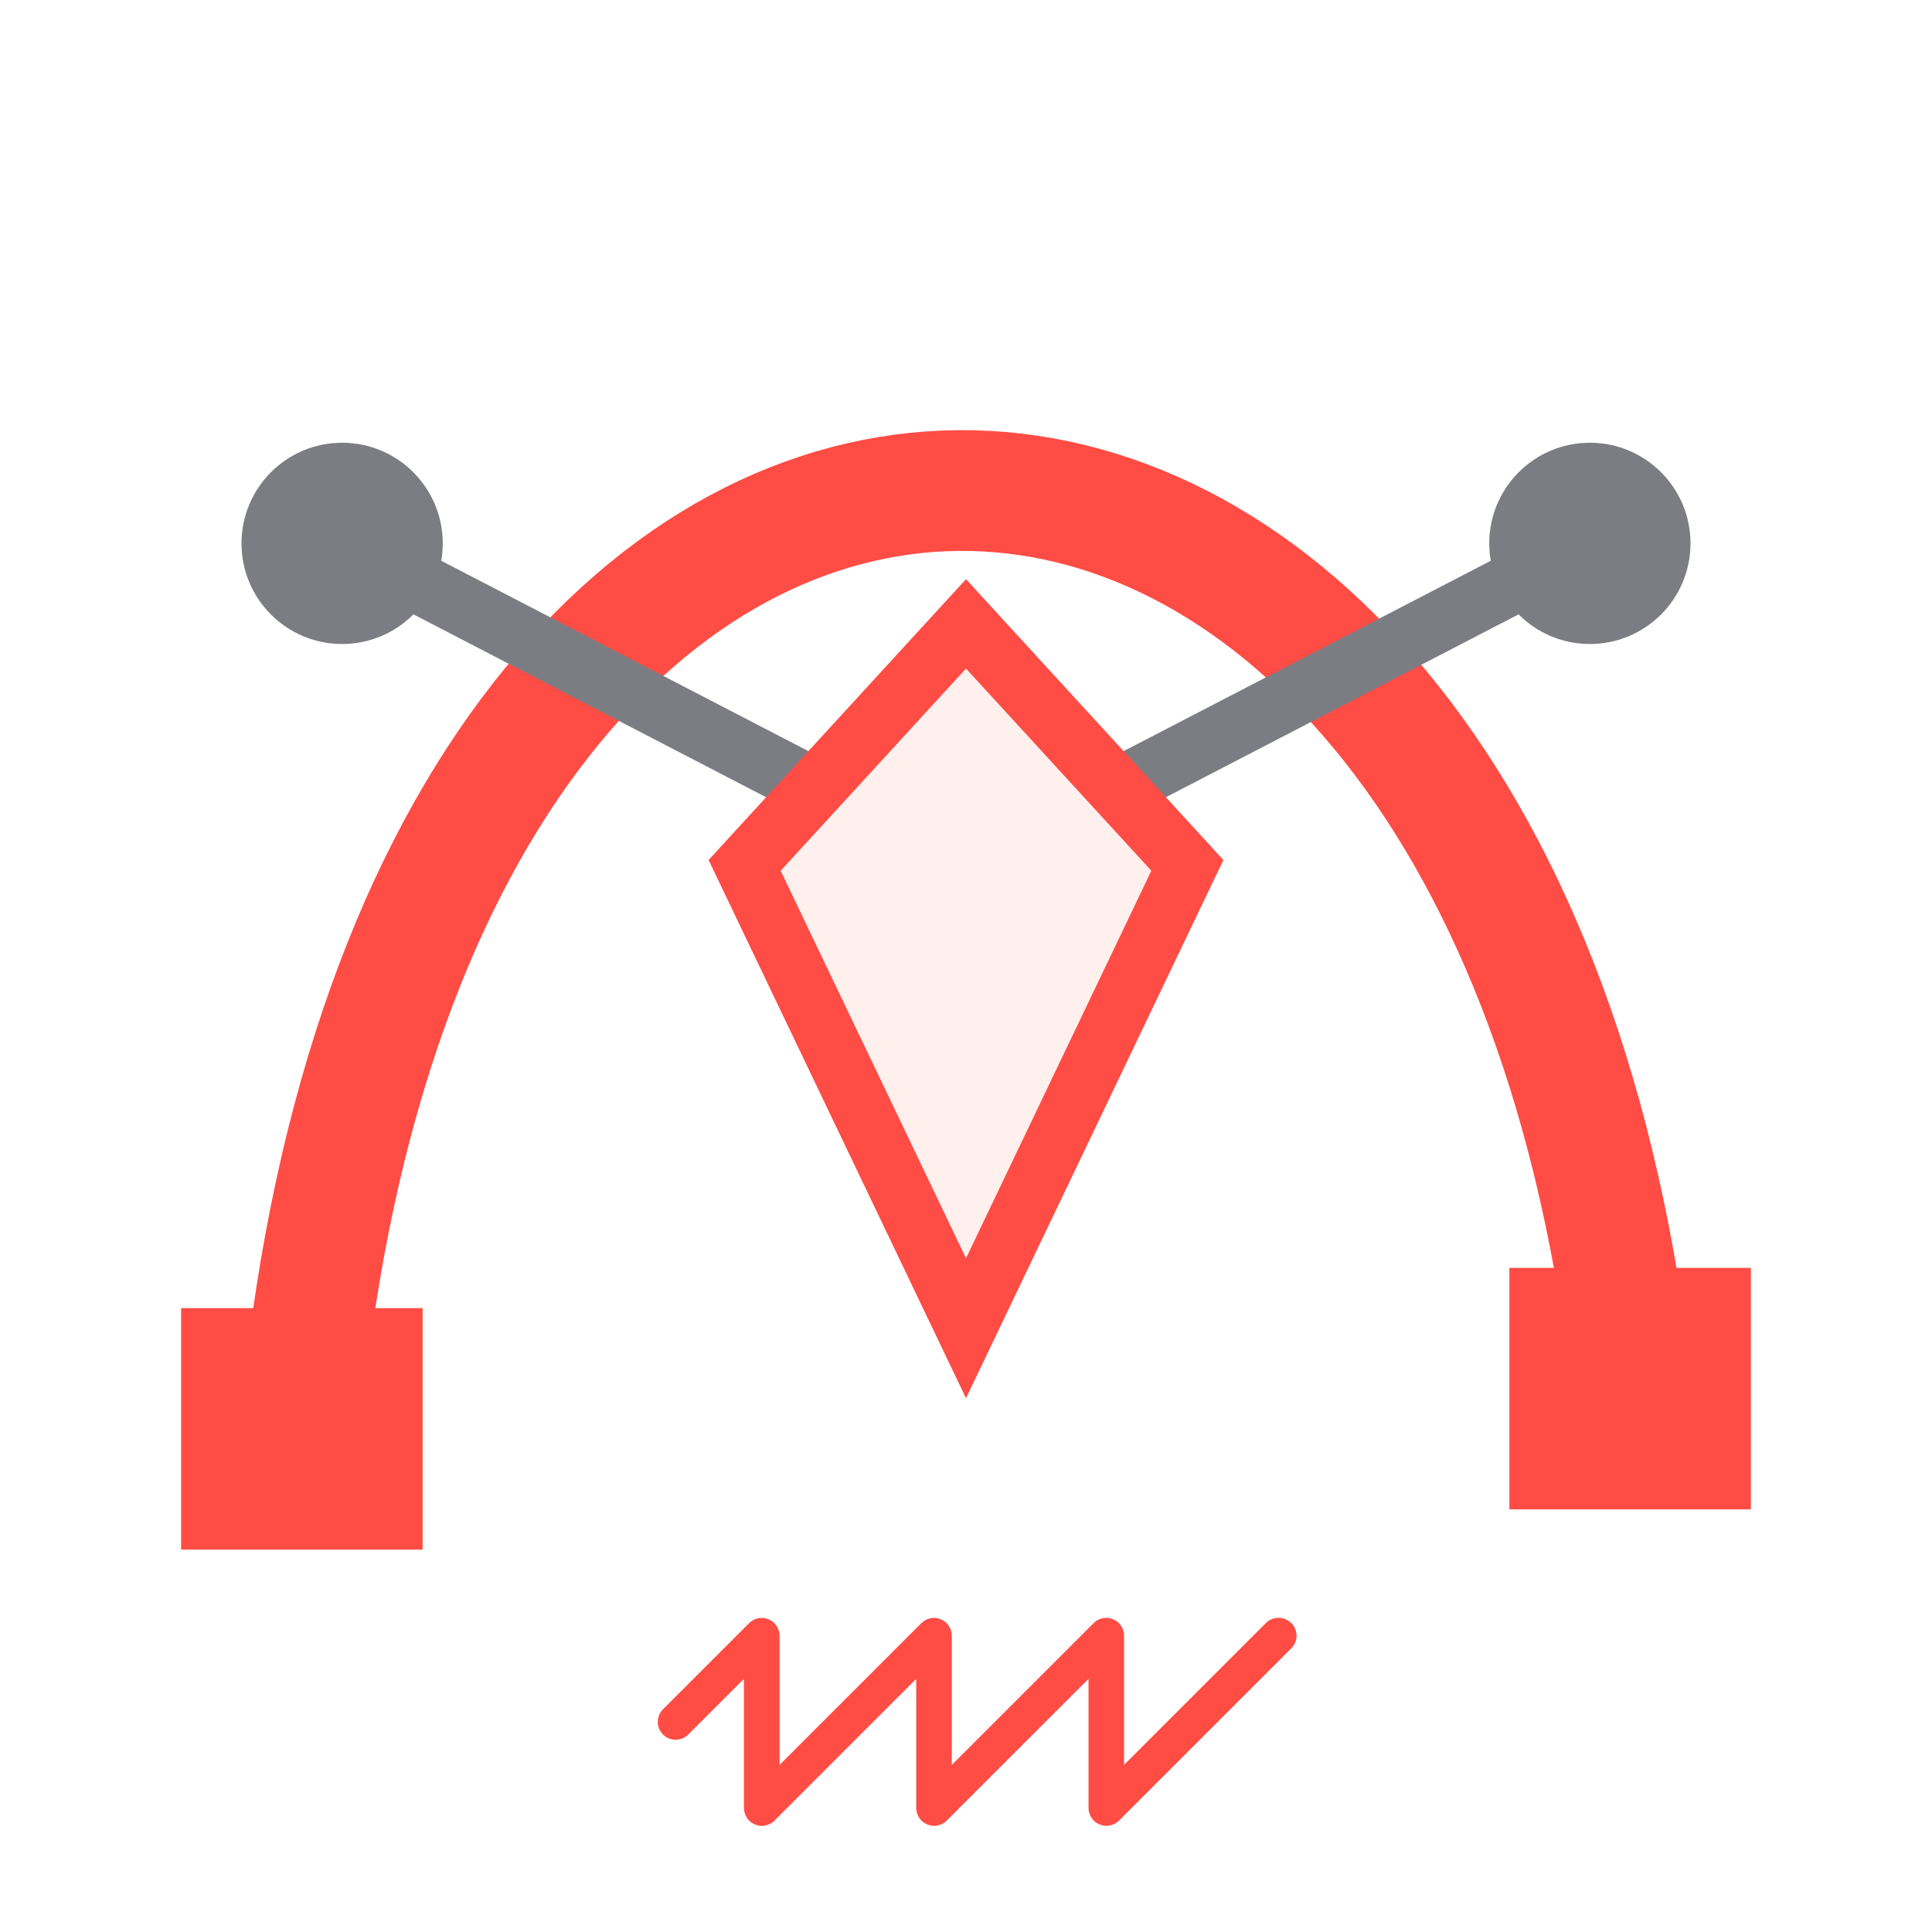
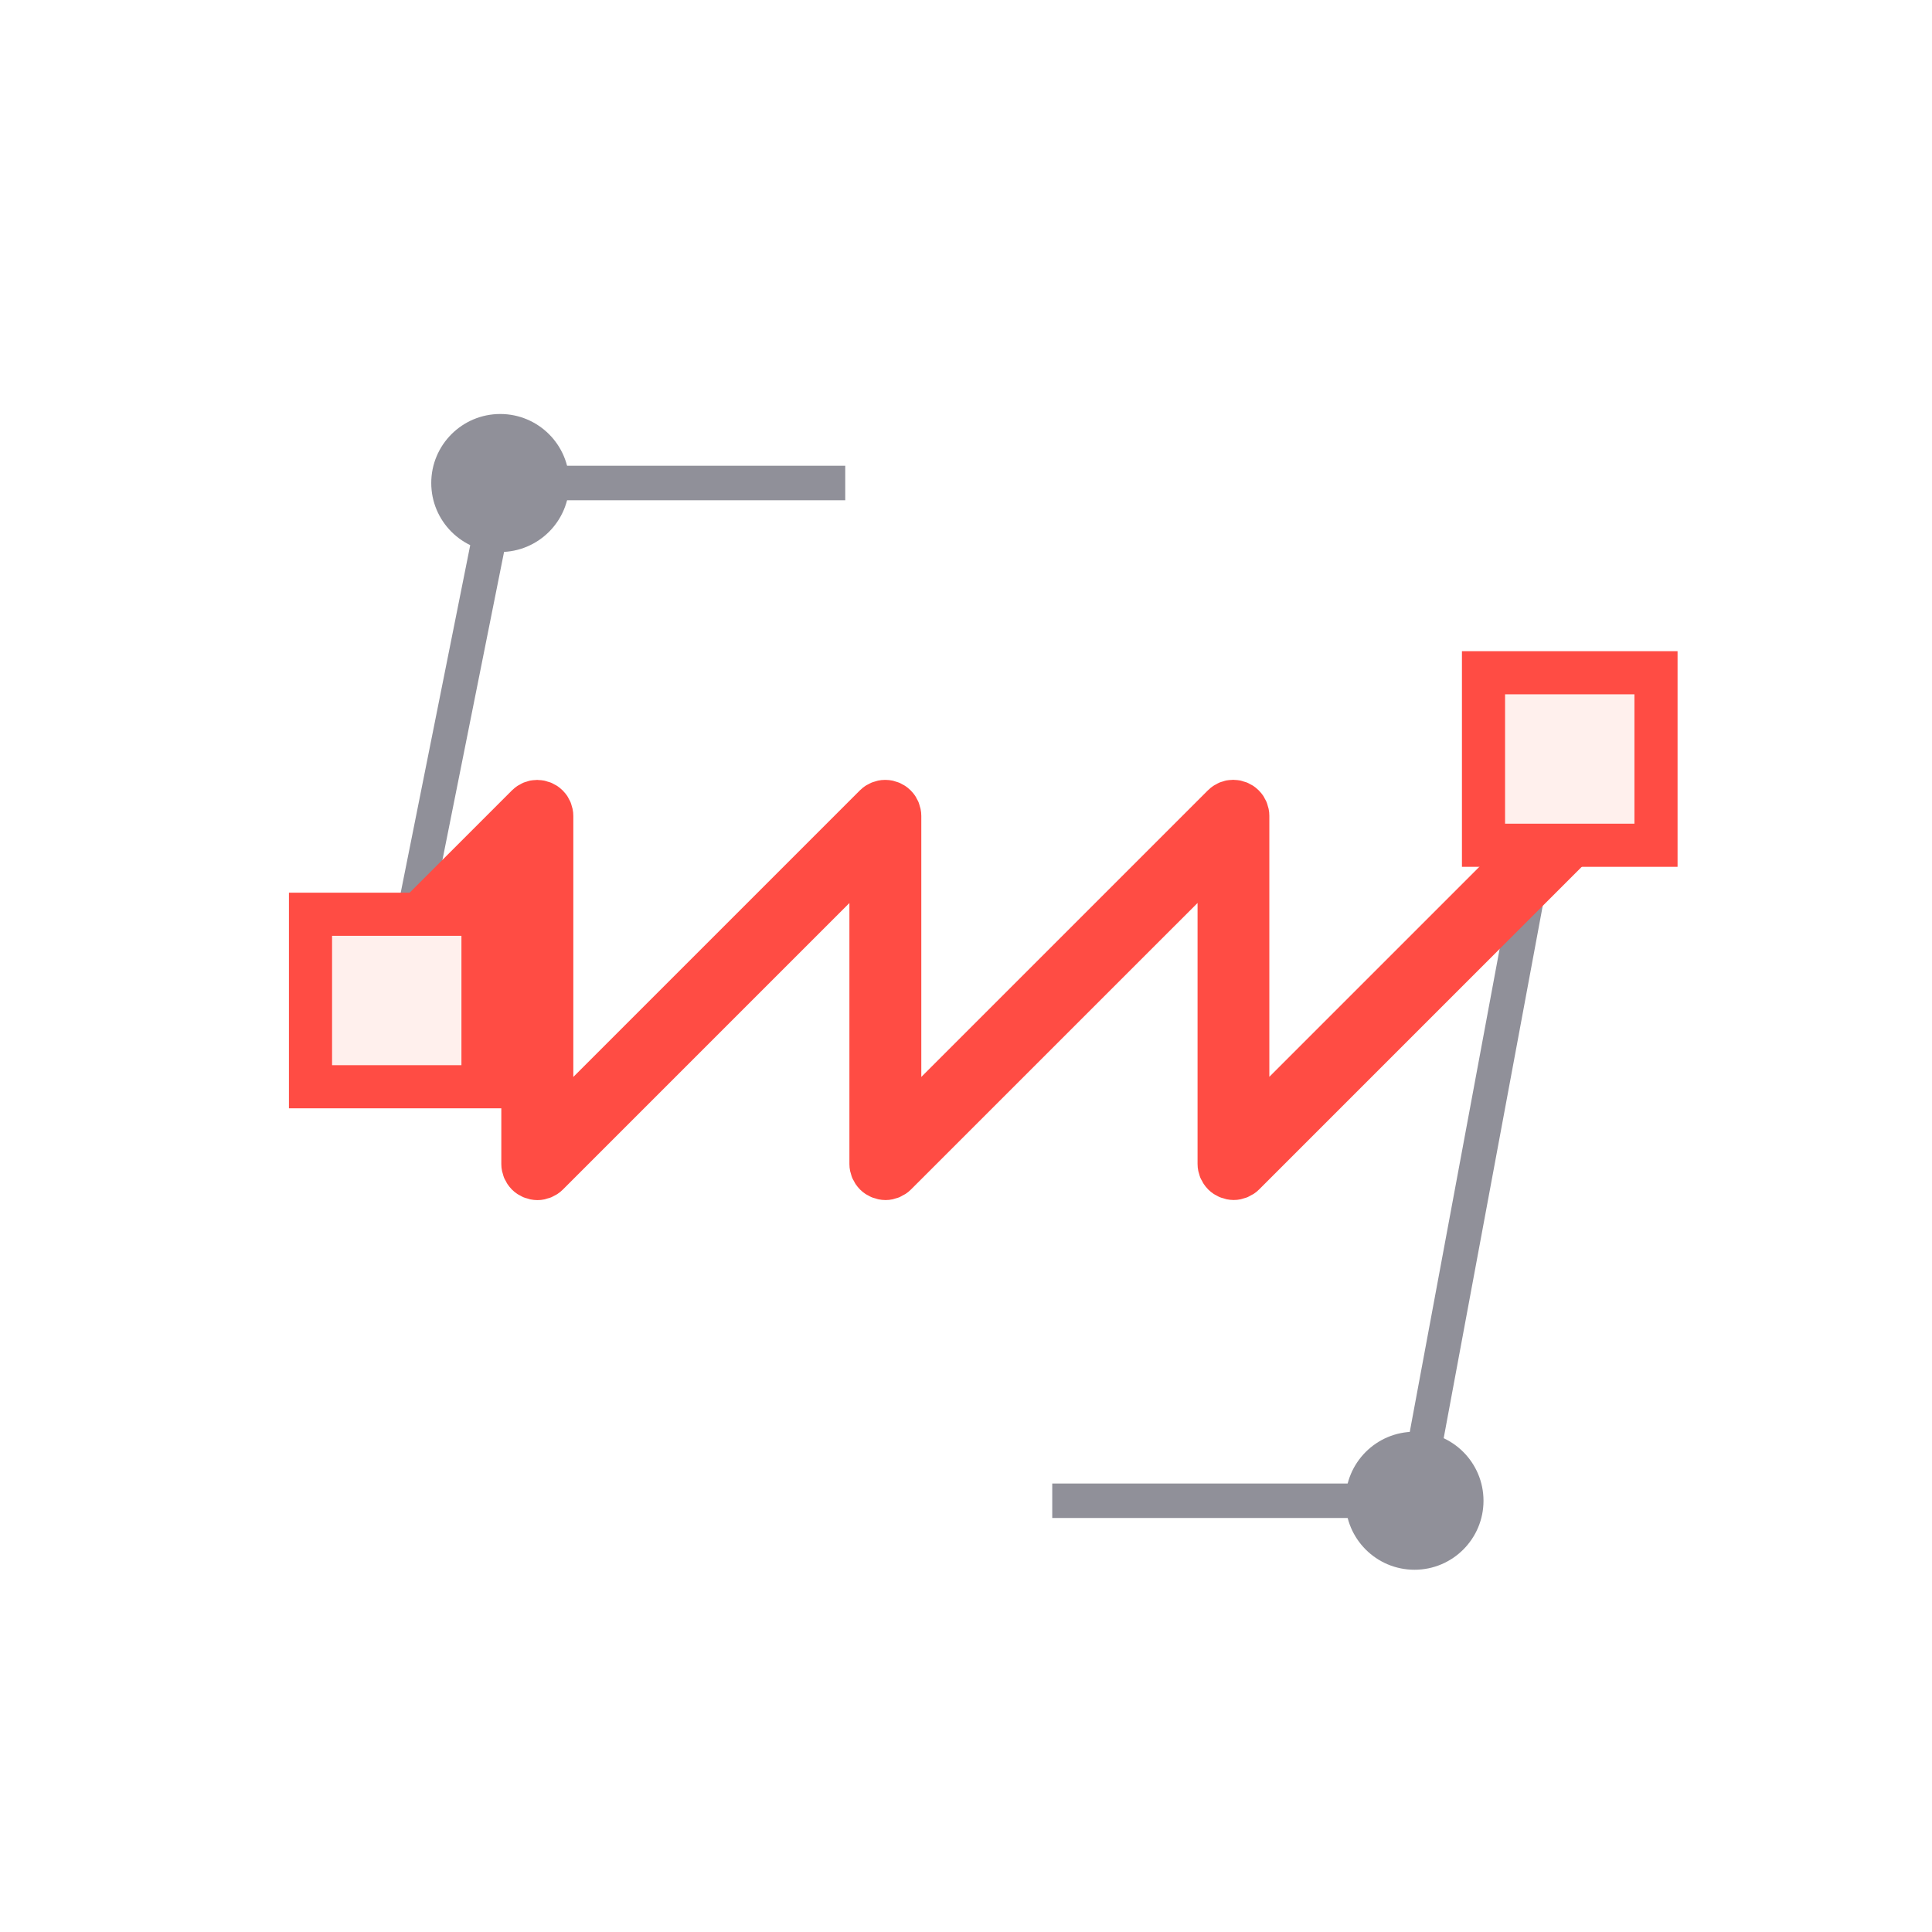
- <svg xmlns="http://www.w3.org/2000/svg" viewBox="0 0 96 96" fill="none">
-   <path d="M15 70C21 9 74 10 81 68" stroke="#ff4c44" stroke-width="6" stroke-linecap="round" />
-   <path d="m17 27 27 14m35-14L52 41" stroke="#7c7c83" stroke-width="3" />
-   <rect x="9" y="65" width="12" height="12" fill="#ff4c44" />
-   <rect x="75" y="63" width="12" height="12" fill="#ff4c44" />
-   <path d="m48 31 11 12-11 23-11-23z" fill="#fff0ed" stroke="#ff4c44" stroke-width="3" />
-   <circle cx="17" cy="27" r="5" fill="#7c7c83" />
-   <circle cx="79" cy="27" r="5" fill="#7c7c83" />
-   <g transform="translate(31,68) scale(0.14)">
+ <svg xmlns="http://www.w3.org/2000/svg" viewBox="-8 -8 112 112" fill="none">
+   <path d="M15 50 21 20m61 16L74 79M21 20h20m12 59h21" stroke="#909099" stroke-width="2" />
+   <g transform="translate(7,8) scale(0.33)">
    <path d="M236.83,90.34c-2.47-2.47-6.48-2.47-8.96,0l-50.34,50.34v-45.85c0-.42-.04-.83-.13-1.24-.04-.18-.1-.35-.15-.52-.06-.22-.12-.45-.21-.66-.08-.2-.2-.39-.3-.58-.09-.17-.17-.35-.28-.51-.21-.32-.46-.61-.72-.88-.03-.03-.04-.06-.07-.08-.03-.03-.06-.04-.08-.07-.27-.26-.57-.51-.88-.72-.16-.11-.33-.18-.5-.27-.2-.11-.39-.23-.59-.31-.2-.08-.41-.13-.62-.19-.19-.06-.37-.13-.57-.17-.35-.07-.71-.1-1.07-.11-.06,0-.11-.02-.17-.02-.07,0-.14.02-.21.02-.34.01-.68.04-1.02.1-.21.04-.41.12-.61.18-.19.06-.39.1-.57.18-.22.09-.43.22-.64.34-.15.08-.31.15-.45.25-.32.21-.62.46-.89.73-.02.02-.05.04-.07.06l-50.34,50.34v-45.85c0-.42-.04-.83-.13-1.24-.04-.18-.1-.34-.15-.52-.06-.22-.12-.45-.21-.67-.08-.2-.2-.39-.3-.58-.09-.17-.17-.35-.28-.51-.21-.32-.46-.61-.72-.88-.03-.03-.04-.06-.07-.08s-.06-.04-.08-.07c-.27-.26-.57-.51-.88-.72-.16-.11-.33-.18-.49-.27-.2-.11-.39-.23-.6-.31-.2-.08-.42-.13-.63-.2-.18-.05-.36-.13-.55-.16-.38-.08-.77-.11-1.16-.12-.03,0-.05,0-.08,0s-.05,0-.08,0c-.39,0-.78.04-1.16.12-.19.04-.37.11-.55.16-.21.06-.42.11-.63.2-.21.09-.4.21-.6.31-.17.09-.34.16-.49.27-.32.21-.61.46-.88.72-.03.02-.06.04-.08.07l-50.33,50.33v-45.85c0-.42-.04-.83-.13-1.24-.04-.18-.1-.35-.15-.52-.06-.22-.12-.45-.21-.66-.08-.2-.2-.39-.3-.58-.09-.17-.17-.35-.28-.51-.21-.32-.46-.61-.72-.88-.03-.03-.04-.06-.07-.08-.03-.03-.06-.04-.08-.07-.27-.26-.57-.51-.88-.72-.16-.11-.33-.18-.5-.27-.2-.11-.39-.23-.59-.31-.2-.08-.41-.13-.62-.19-.19-.06-.37-.13-.57-.17-.35-.07-.71-.1-1.07-.11-.06,0-.11-.02-.17-.02-.07,0-.14.02-.21.02-.34.01-.68.04-1.02.1-.21.04-.41.12-.61.18-.19.06-.39.1-.57.18-.22.09-.43.22-.64.34-.15.08-.31.15-.45.25-.32.21-.62.46-.89.73-.02.02-.05.04-.07.06l-30.57,30.57c-2.47,2.47-2.47,6.48,0,8.96,1.24,1.24,2.86,1.85,4.48,1.85s3.24-.62,4.48-1.85l19.76-19.76v45.85c0,.42.04.83.13,1.24.04.18.1.34.15.52.06.22.12.45.21.67.08.2.2.39.31.58.09.17.17.35.28.51.23.34.49.66.78.96,0,0,0,0,0,0h0c.29.29.62.56.97.79.16.11.33.18.49.27.2.11.39.23.6.31.21.09.43.14.65.2.18.05.35.12.53.16.41.08.82.13,1.24.13s.83-.04,1.24-.13c.18-.04.35-.11.53-.16.22-.06.44-.11.65-.2.21-.09.4-.21.6-.31.16-.09.33-.16.49-.27.35-.23.67-.49.97-.79h0s50.33-50.33,50.33-50.33v45.85c0,.42.04.83.13,1.24.04.18.1.35.15.52.06.22.12.45.21.66.08.2.2.39.31.58.09.17.17.35.28.51.23.34.49.66.78.96,0,0,0,0,0,0h0c.29.29.62.56.97.79.16.11.33.18.49.27.2.11.39.23.6.31.21.09.43.14.65.2.18.05.35.12.53.16.41.08.82.13,1.24.13s.83-.04,1.24-.13c.19-.04.36-.11.54-.16.22-.06.43-.11.64-.2.21-.09.4-.21.6-.32.16-.09.33-.16.49-.26.35-.23.67-.49.97-.79h0s50.34-50.33,50.34-50.33v45.85c0,.42.04.83.13,1.24.04.18.1.35.15.52.06.22.12.45.21.66.08.2.2.39.31.58.09.17.17.35.28.51.23.34.49.66.78.96,0,0,0,0,0,0h0c.29.29.62.56.97.79.16.11.33.18.49.27.2.11.39.23.6.31.21.09.43.14.65.2.18.05.35.12.53.16.41.08.82.13,1.24.13s.83-.04,1.24-.13c.19-.04.36-.11.54-.16.22-.06.43-.11.64-.2.21-.09.4-.21.6-.32.16-.09.33-.16.49-.26.35-.23.67-.49.97-.79h0s61.15-61.15,61.15-61.15c2.47-2.47,2.47-6.48,0-8.96Z" fill="#ff4c44" />
  </g>
+   <rect x="10" y="45" width="10" height="10" fill="#fff0ed" stroke="#ff4c44" stroke-width="2.5" />
+   <rect x="78" y="31" width="10" height="10" fill="#fff0ed" stroke="#ff4c44" stroke-width="2.5" />
+   <circle cx="21" cy="20" r="4" fill="#909099" />
+   <circle cx="74" cy="79" r="4" fill="#909099" />
</svg>
